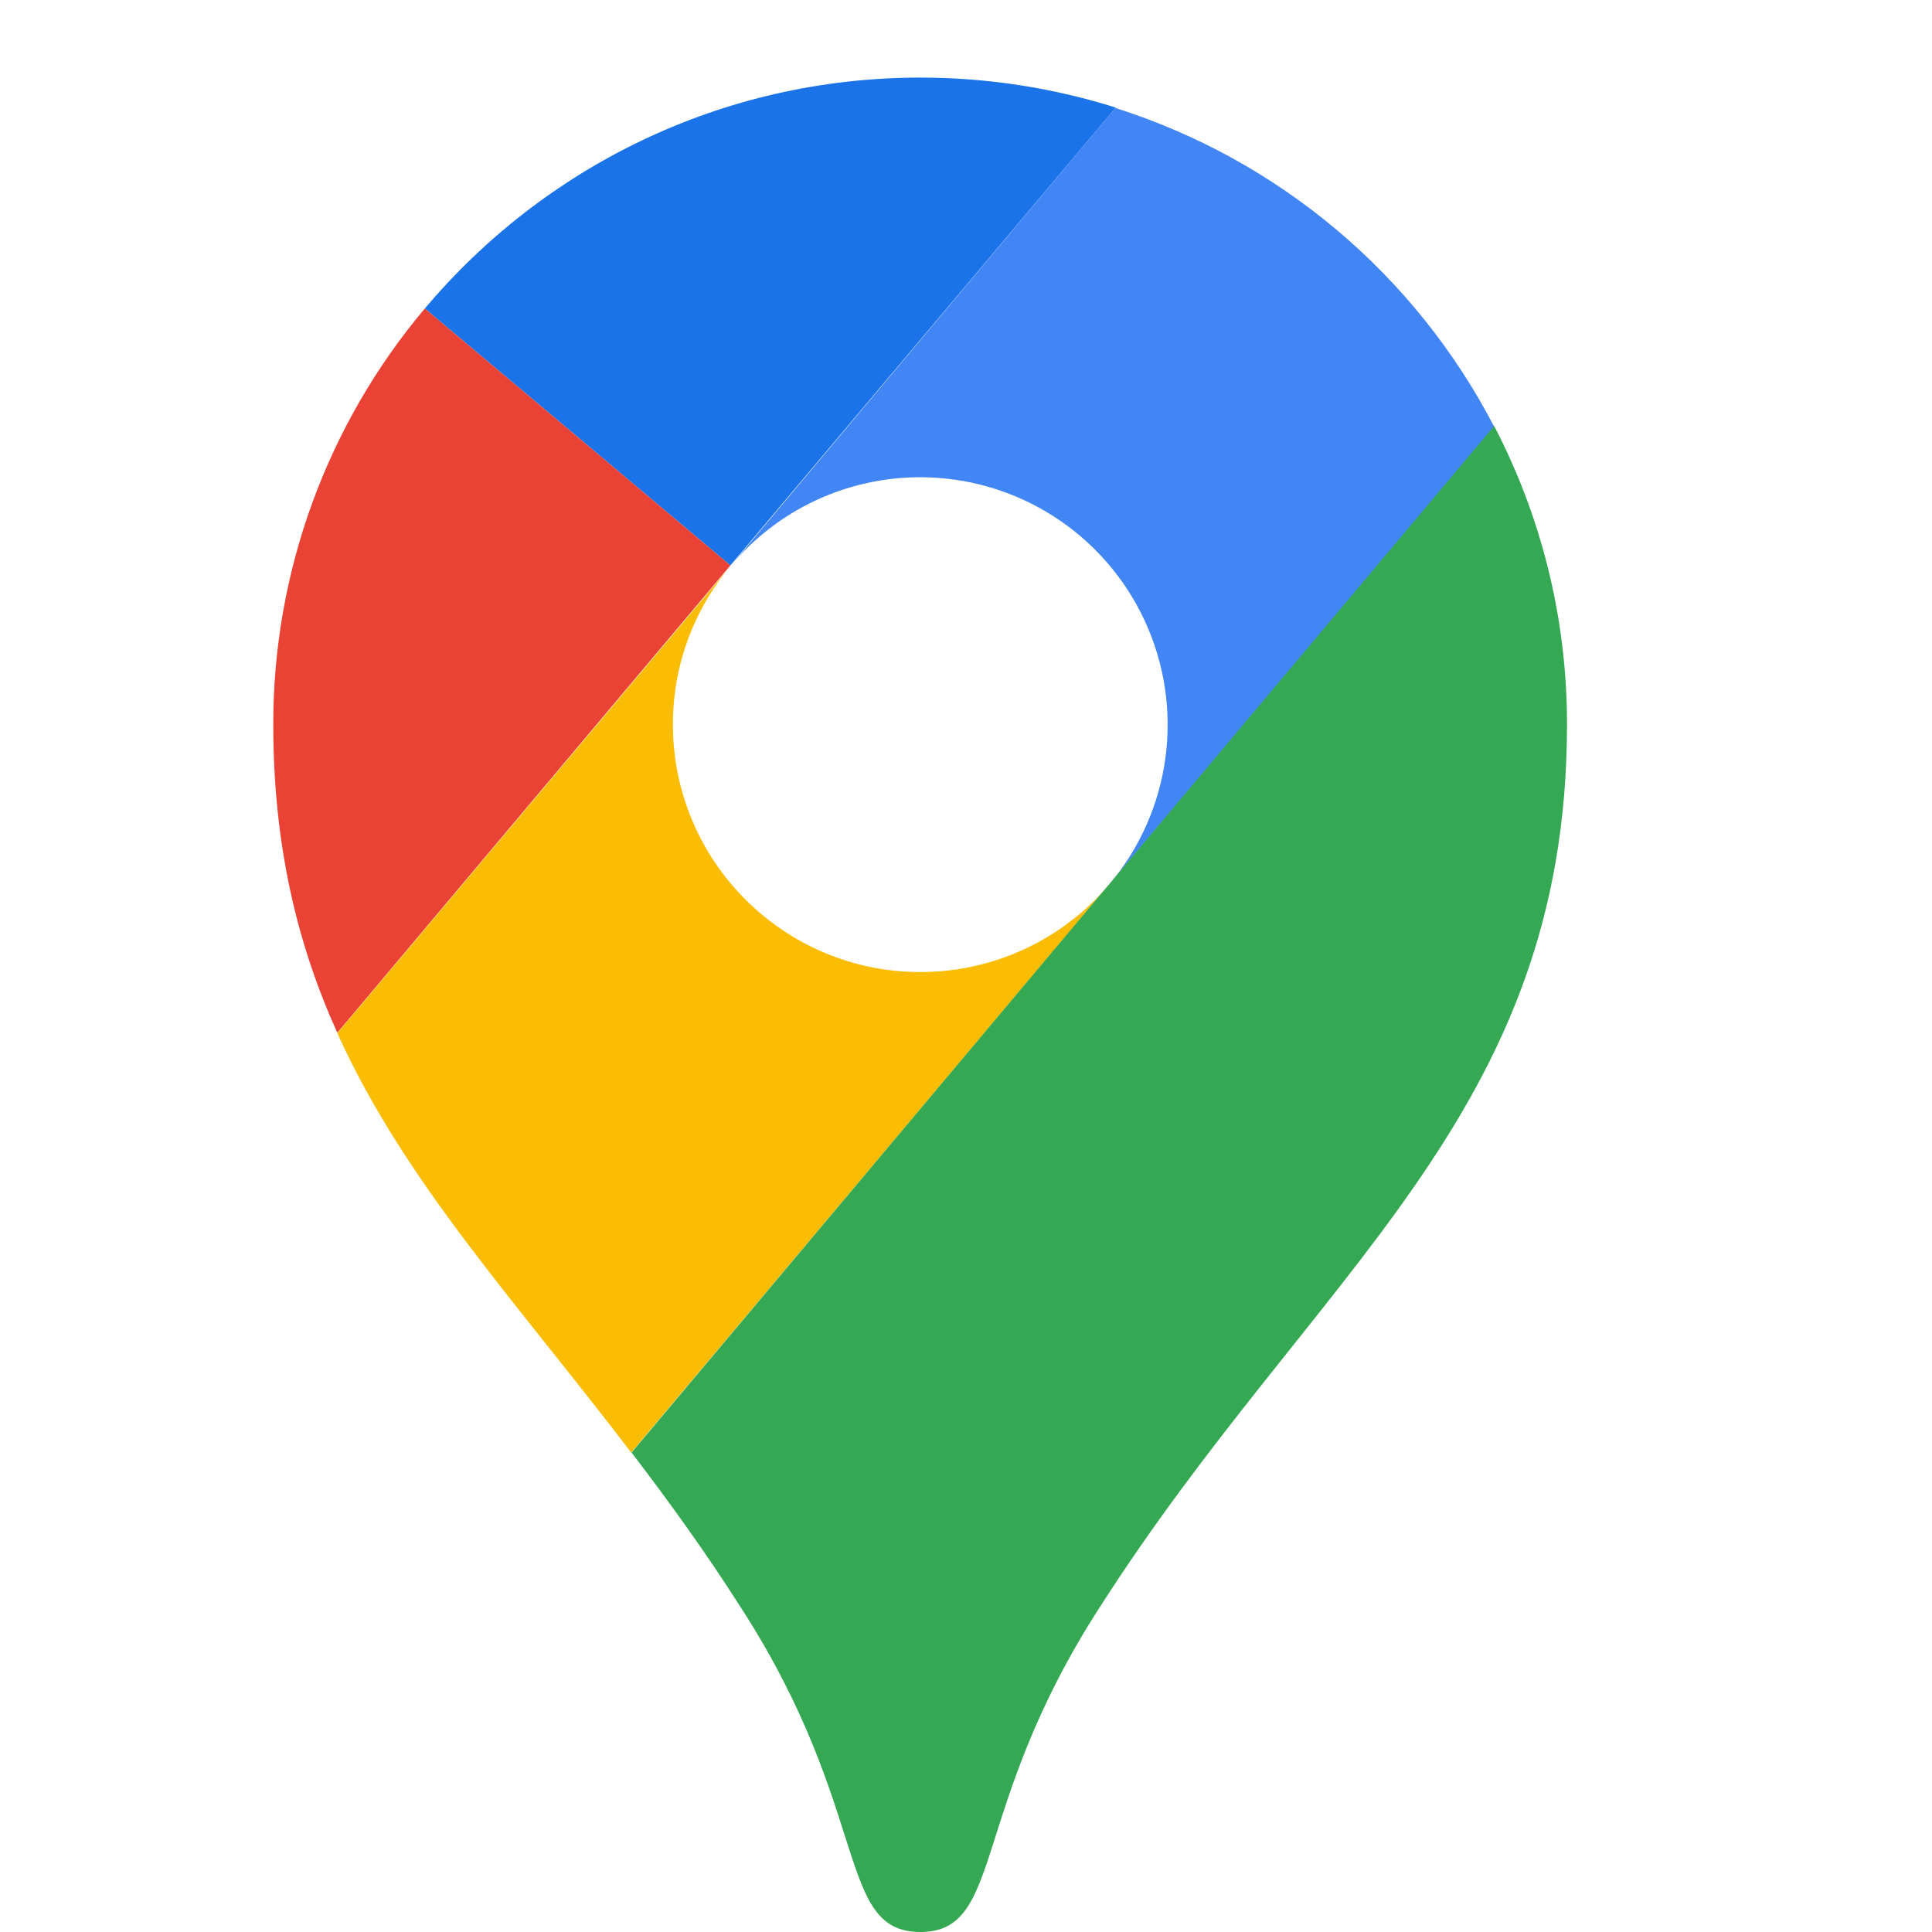
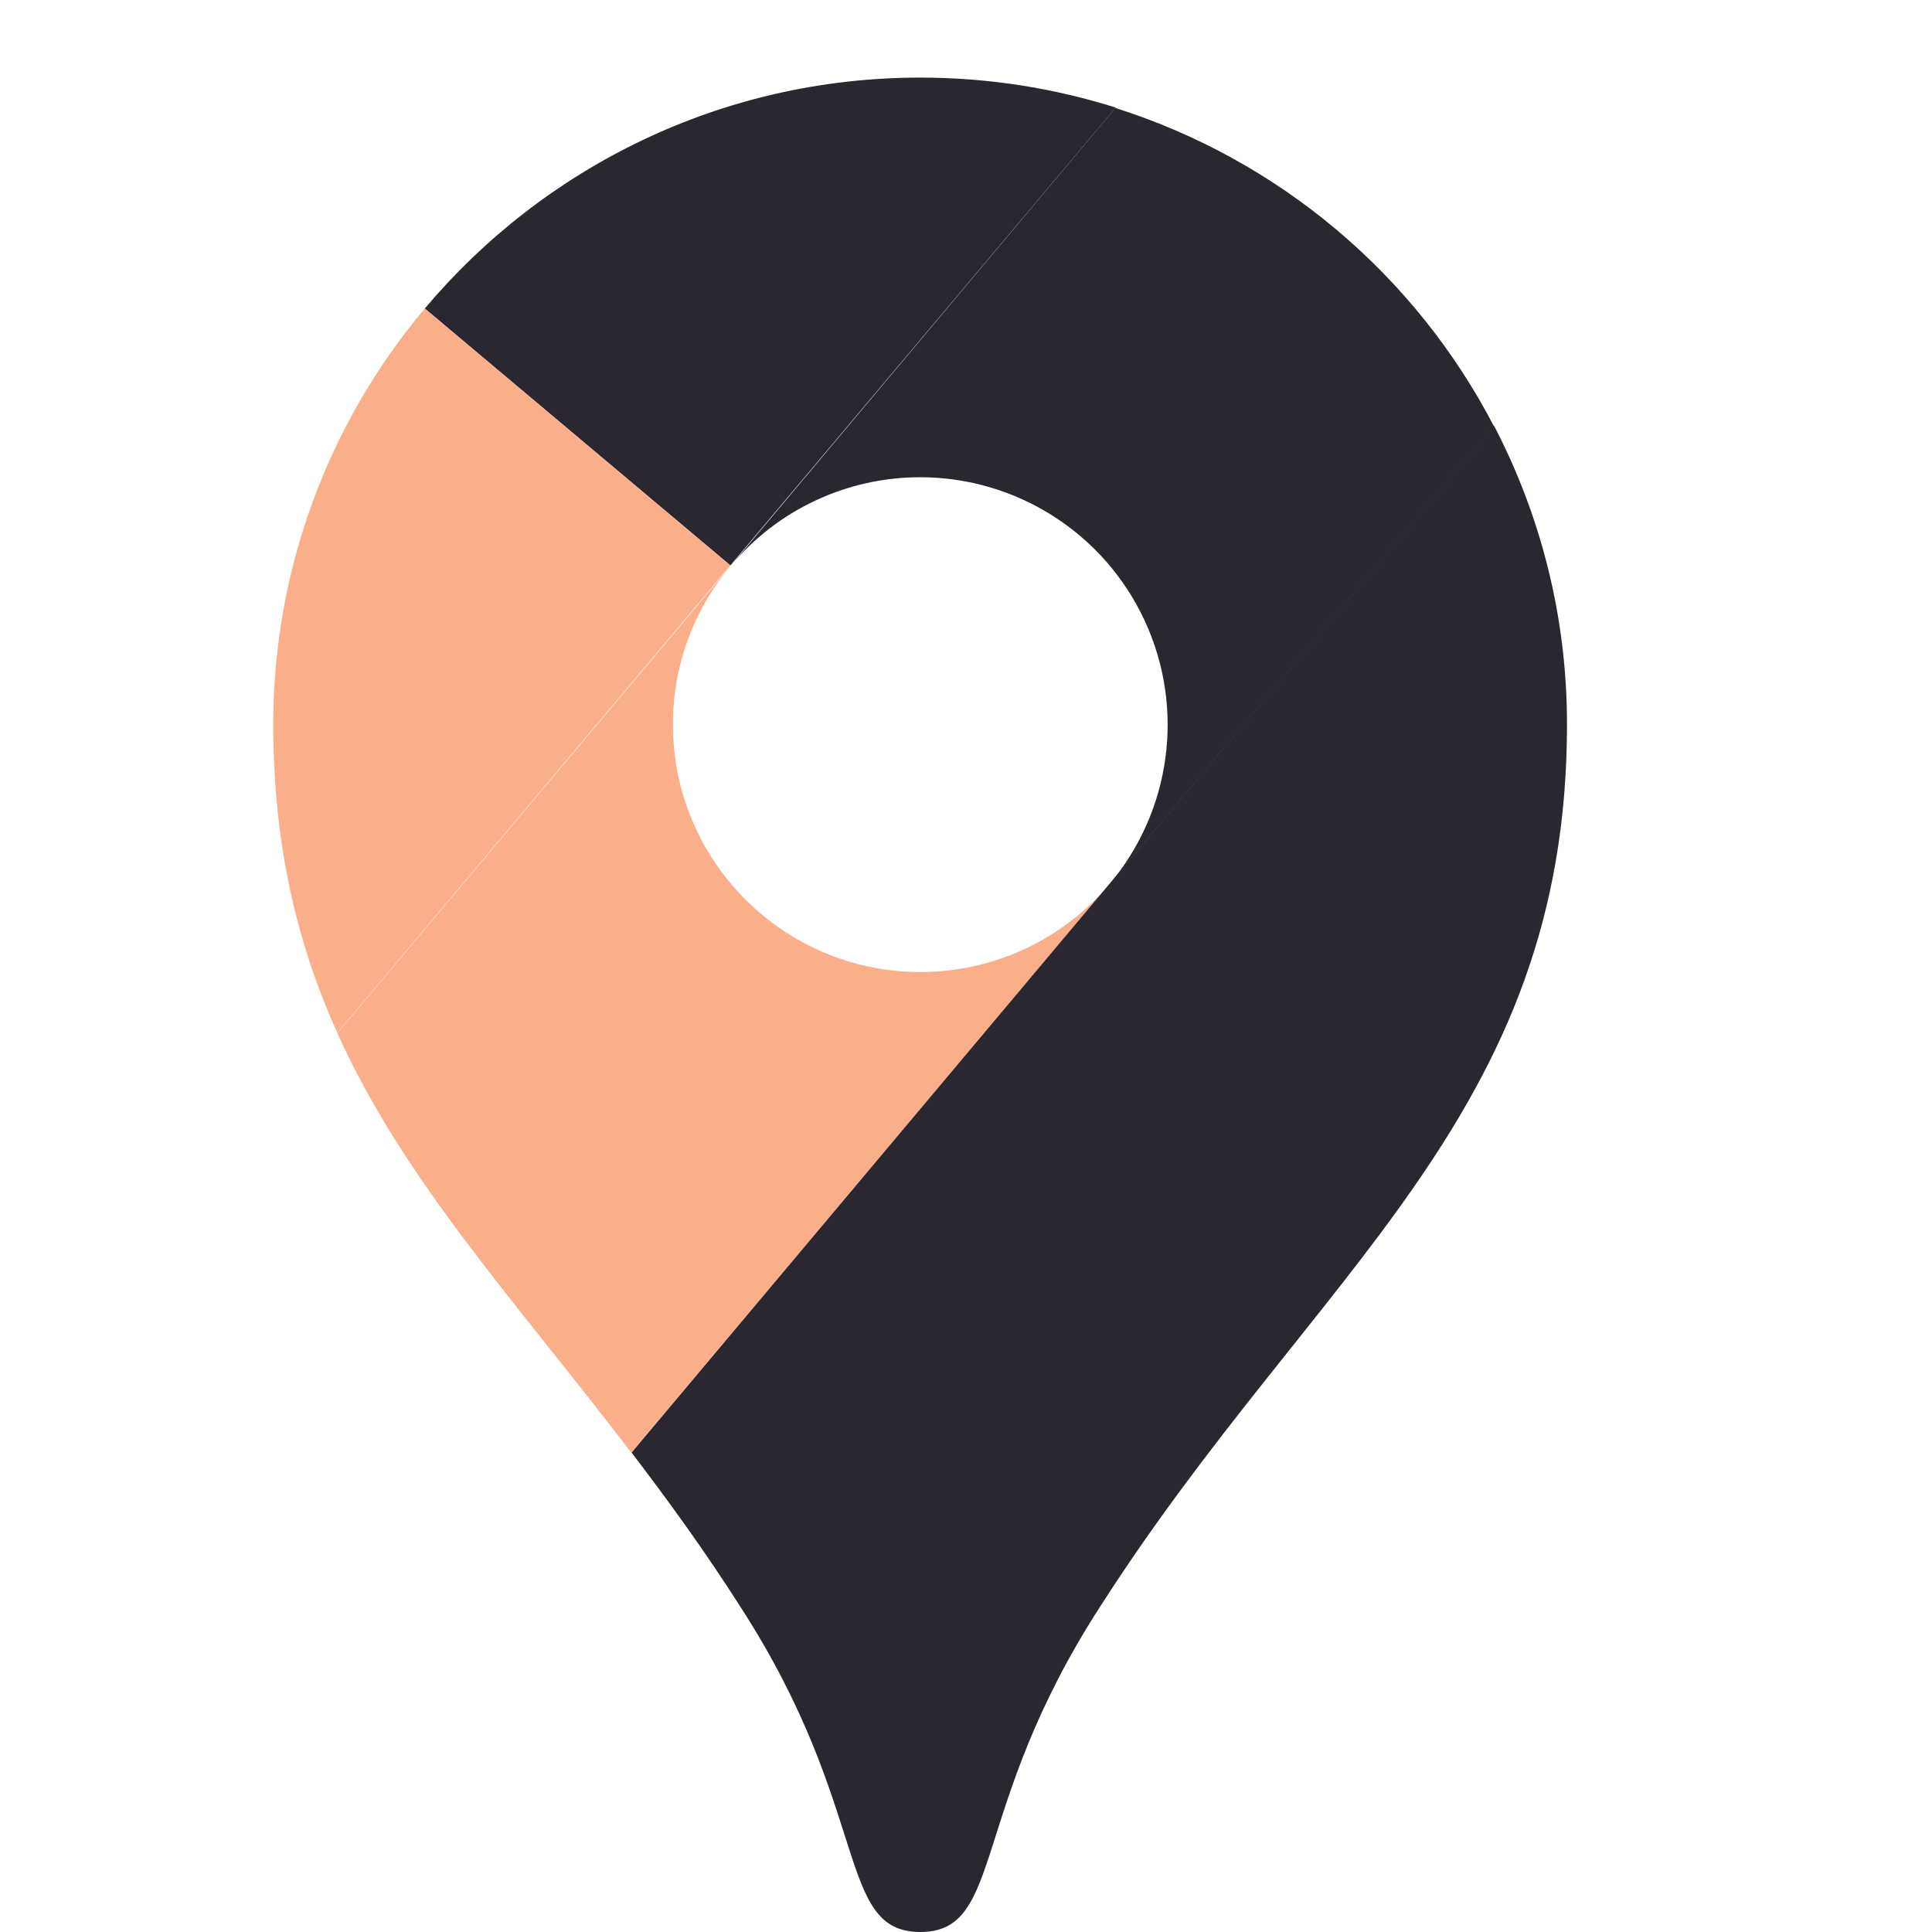
<svg xmlns="http://www.w3.org/2000/svg" height="2500" viewBox="14.32 4.88 37.856 52.79" width="2500">
-   <path d="m37.34 7.82c-1.68-.53-3.48-.82-5.34-.82-5.43 0-10.29 2.45-13.54 6.31l8.35 7.02z" fill="#1a73e8" />
-   <path d="m18.46 13.31a17.615 17.615 0 0 0 -4.14 11.36c0 3.32.66 6.02 1.75 8.43l10.74-12.77z" fill="#ea4335" />
-   <path d="m32 17.92a6.764 6.764 0 0 1 5.16 11.13l10.52-12.51a17.684 17.684 0 0 0 -10.35-8.71l-10.51 12.51a6.74 6.74 0 0 1 5.18-2.42" fill="#4285f4" />
-   <path d="m32 31.44c-3.73 0-6.76-3.03-6.76-6.76a6.7 6.7 0 0 1 1.58-4.34l-10.75 12.77c1.84 4.07 4.89 7.34 8.03 11.46l13.06-15.52a6.752 6.752 0 0 1 -5.16 2.39" fill="#fbbc04" />
-   <path d="m36.9 48.8c5.9-9.22 12.77-13.41 12.77-24.13 0-2.94-.72-5.71-1.99-8.15l-23.57 28.05c1 1.31 2.01 2.7 2.99 4.24 3.58 5.54 2.59 8.86 4.9 8.86s1.32-3.33 4.9-8.87" fill="#34a853" />
+   <path d="m37.34 7.82c-1.68-.53-3.48-.82-5.34-.82-5.43 0-10.29 2.45-13.54 6.31l8.35 7.02z" fill="#2a2731" />
+   <path d="m18.46 13.31a17.615 17.615 0 0 0 -4.14 11.36c0 3.32.66 6.02 1.75 8.43l10.74-12.77z" fill="#faae8a" />
+   <path d="m32 17.92a6.764 6.764 0 0 1 5.16 11.13l10.52-12.51a17.684 17.684 0 0 0 -10.35-8.71l-10.51 12.51a6.74 6.74 0 0 1 5.18-2.42" fill="#2a2731" />
+   <path d="m32 31.44c-3.73 0-6.76-3.03-6.76-6.76a6.7 6.7 0 0 1 1.58-4.34l-10.75 12.77c1.84 4.07 4.89 7.34 8.03 11.46l13.06-15.52a6.752 6.752 0 0 1 -5.16 2.39" fill="#faae8a" />
+   <path d="m36.9 48.8c5.9-9.22 12.77-13.41 12.77-24.13 0-2.94-.72-5.71-1.99-8.15l-23.57 28.05c1 1.31 2.01 2.7 2.99 4.24 3.58 5.54 2.59 8.86 4.9 8.86s1.32-3.33 4.9-8.87" fill="#2a2731" />
</svg>
